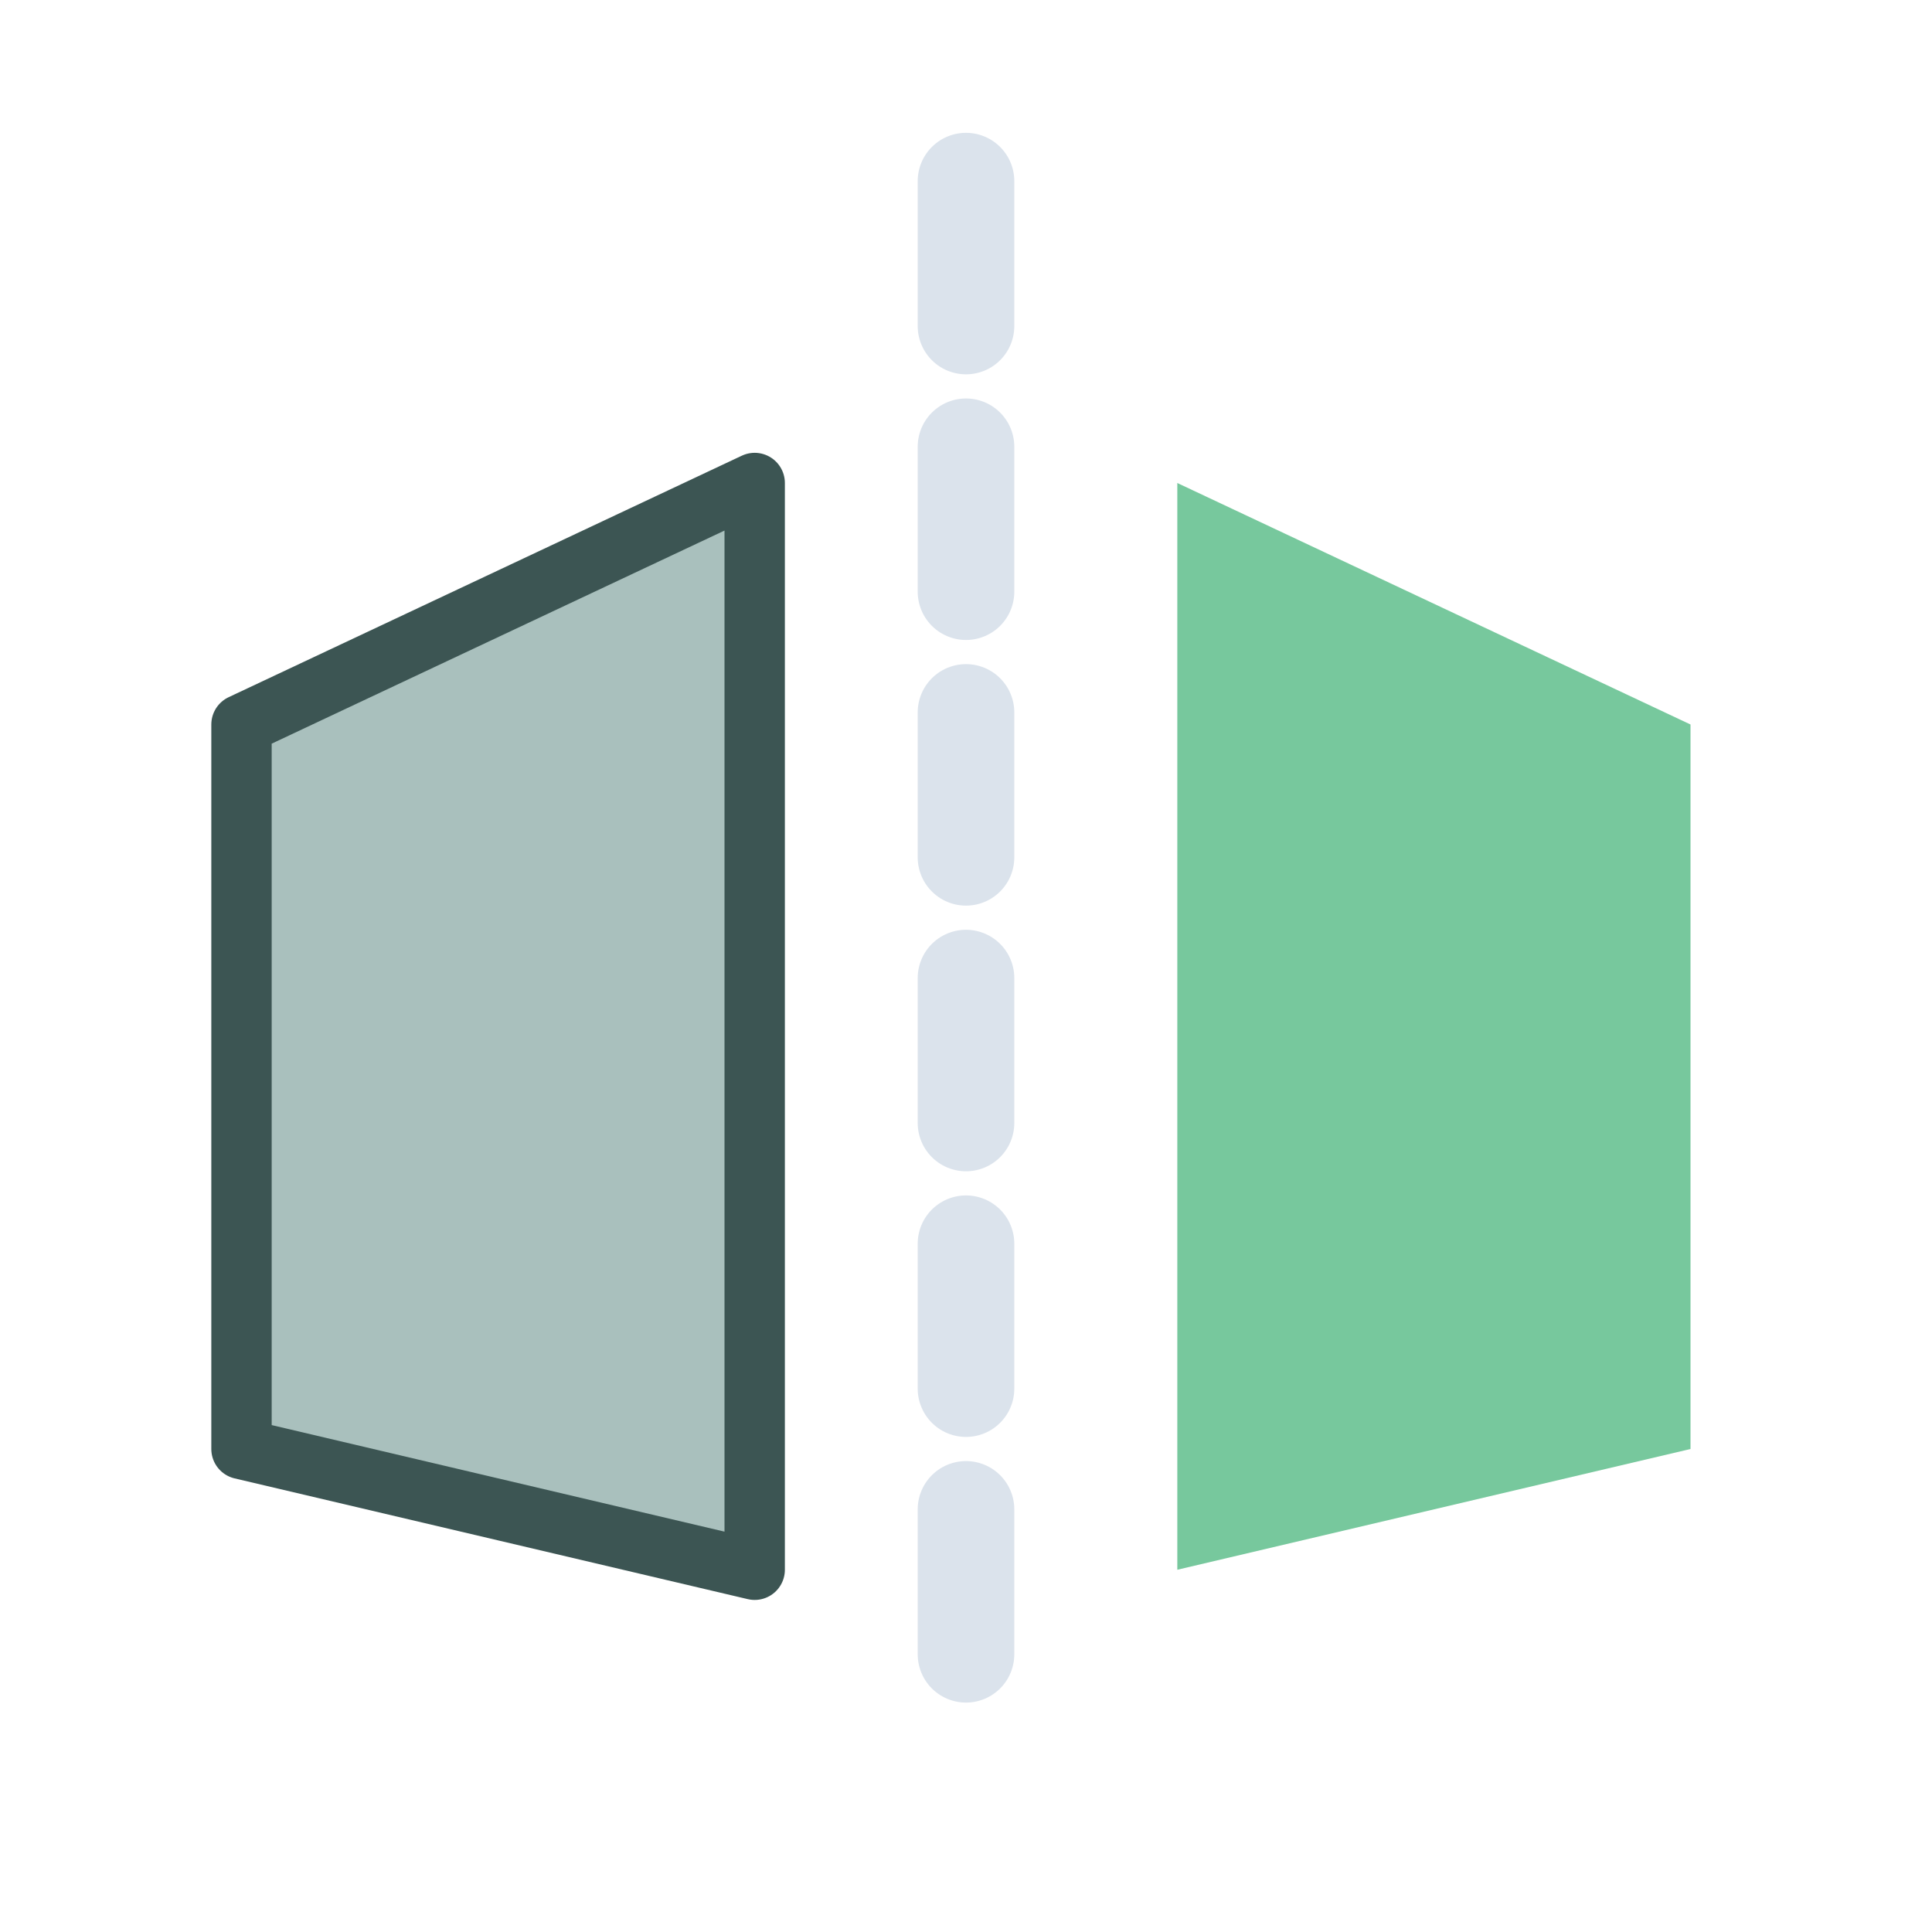
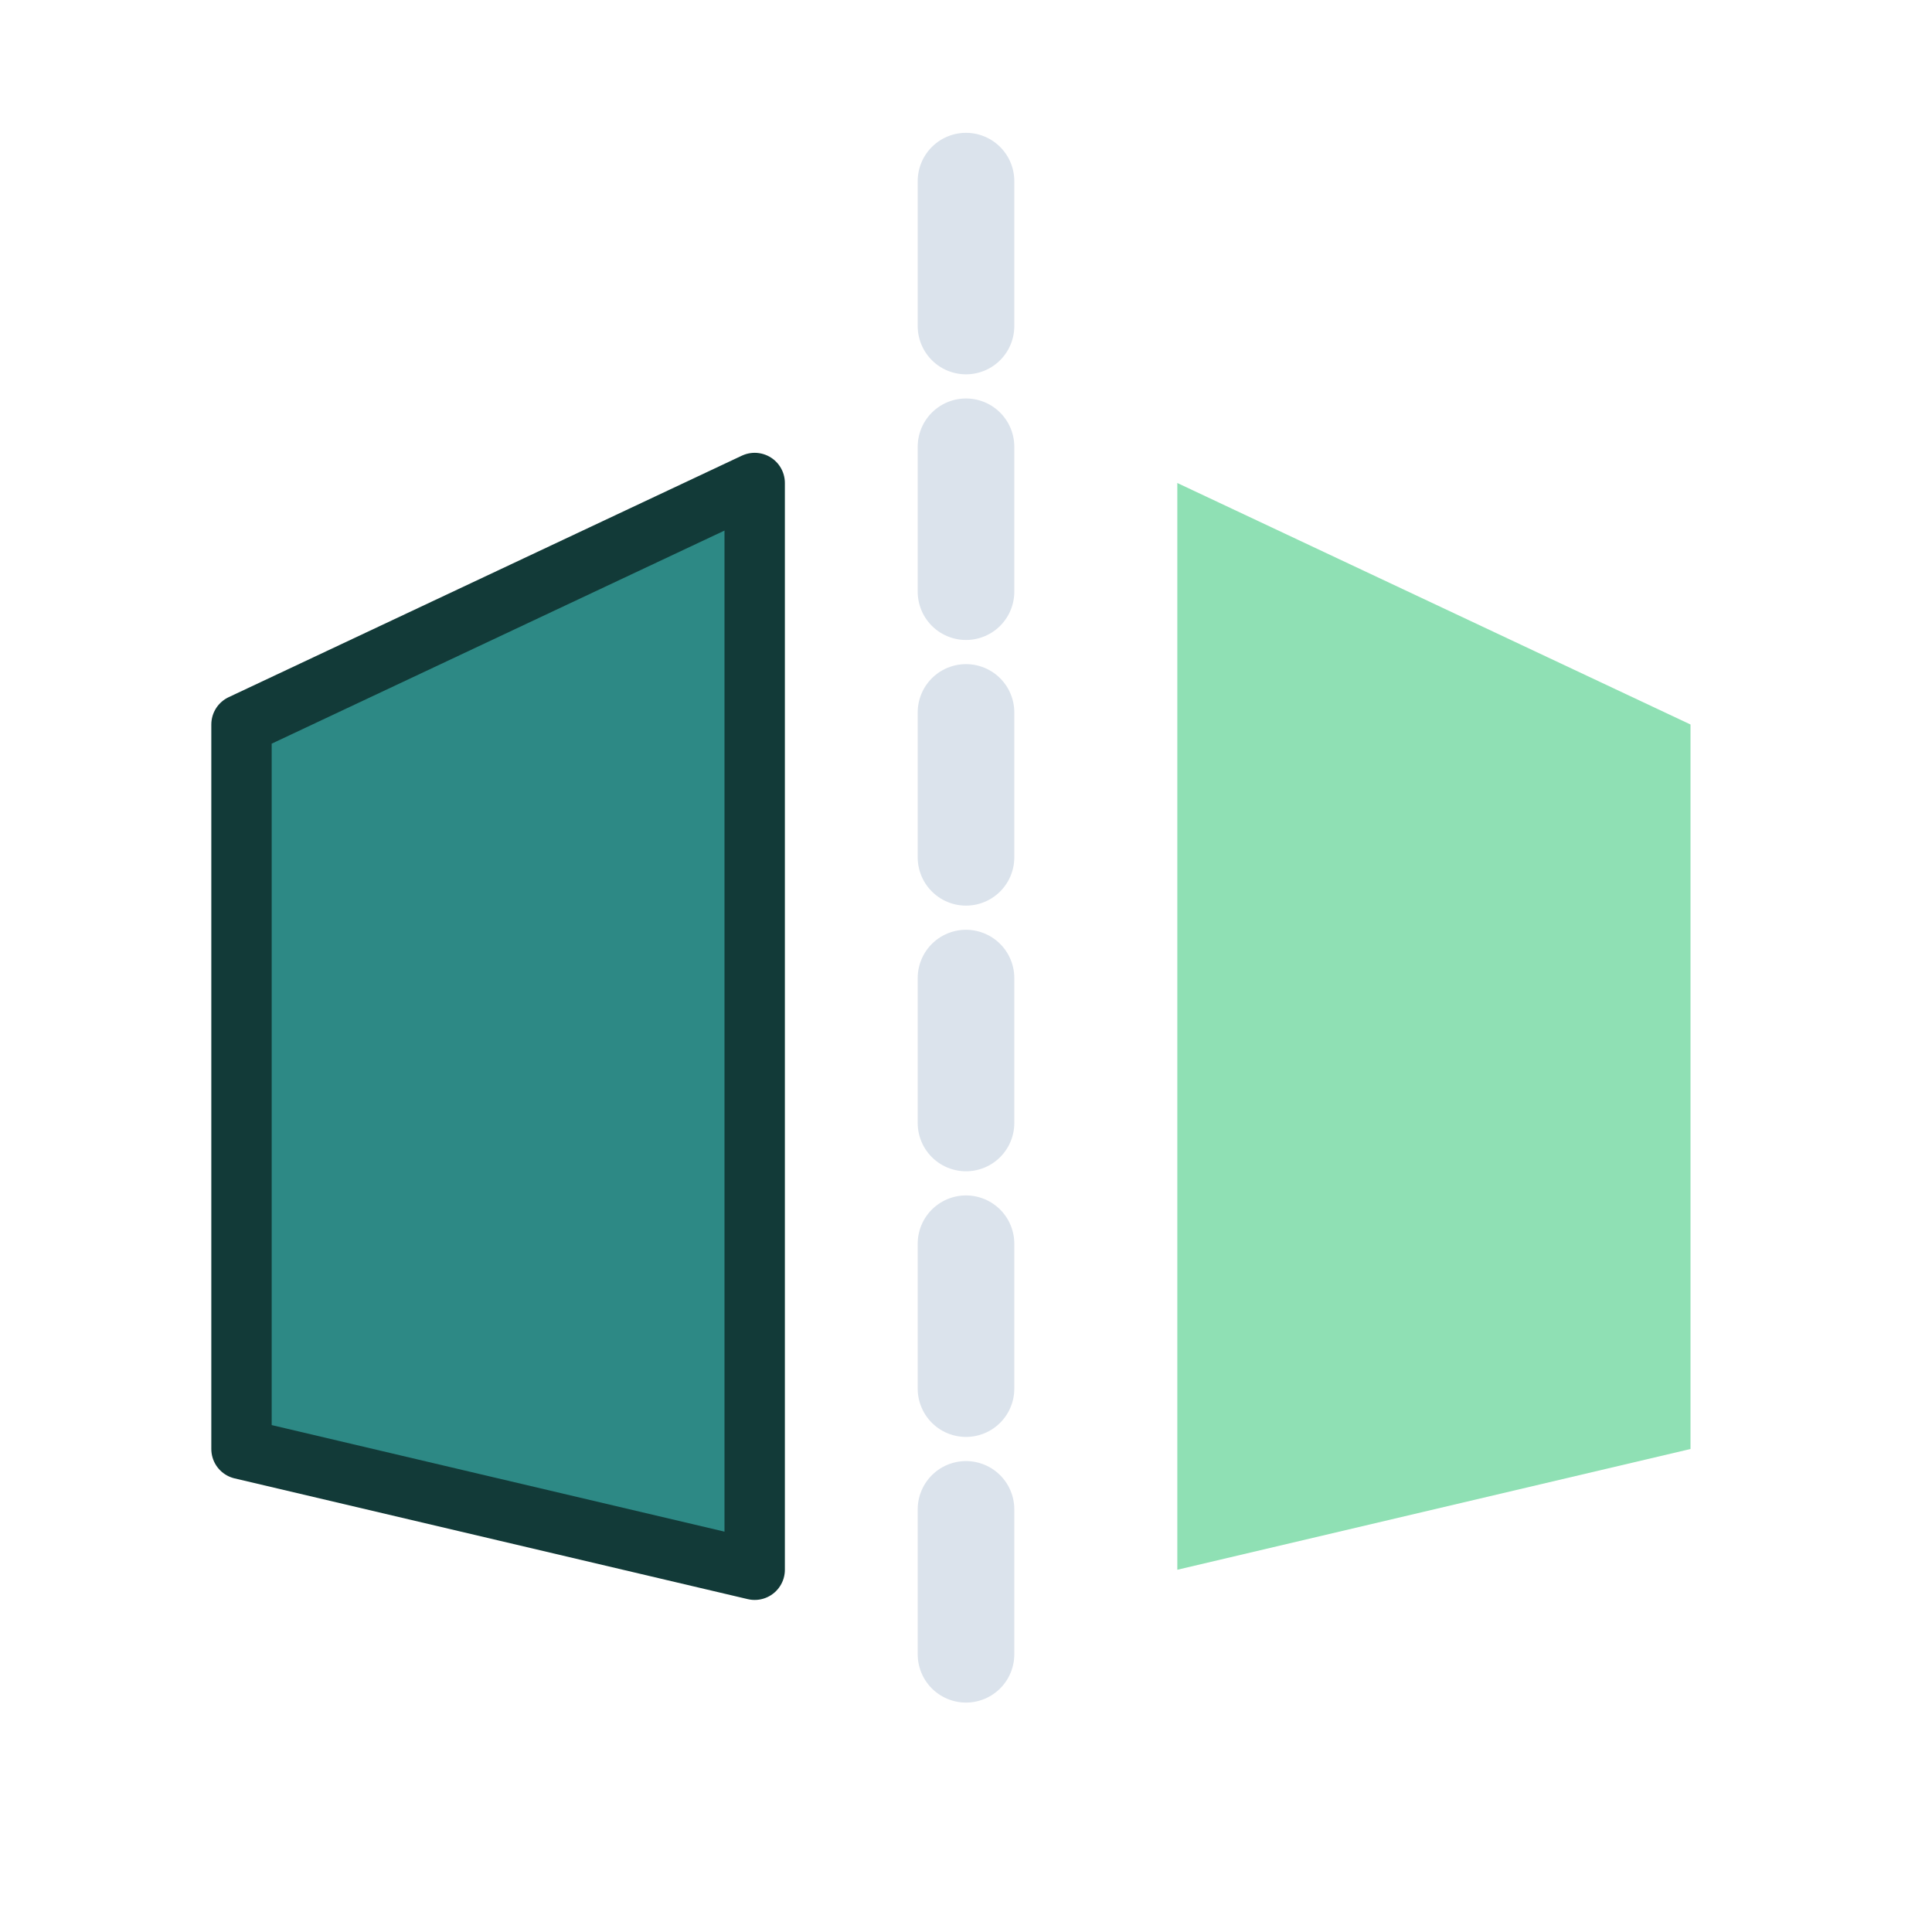
<svg xmlns="http://www.w3.org/2000/svg" width="32" height="32" viewBox="0 0 32 32">
-   <polygon points="4.00,24.00 4.00,12.00 12.50,8.00 12.50,26.00" fill="#a9c0bd" stroke="#3c5553" stroke-width="1.0" stroke-linejoin="round" />
-   <polygon points="28.00,24.00 28.00,12.00 19.50,8.00 19.50,26.00" fill="#77c89d" />
+   <polygon points="4.00,24.00 4.00,12.00 12.50,8.00 12.50,26.00" fill="#2d8985" stroke="#123a38" stroke-width="1.0" stroke-linejoin="round" />
+   <polygon points="28.00,24.00 28.00,12.00 19.50,8.00 19.50,26.00" fill="#8fe0b4" />
  <line x1="16.00" y1="3.00" x2="16.00" y2="29.00" stroke="#dbe3ec" stroke-width="1.6" stroke-linecap="round" stroke-dasharray="2.4 2" />
</svg>
